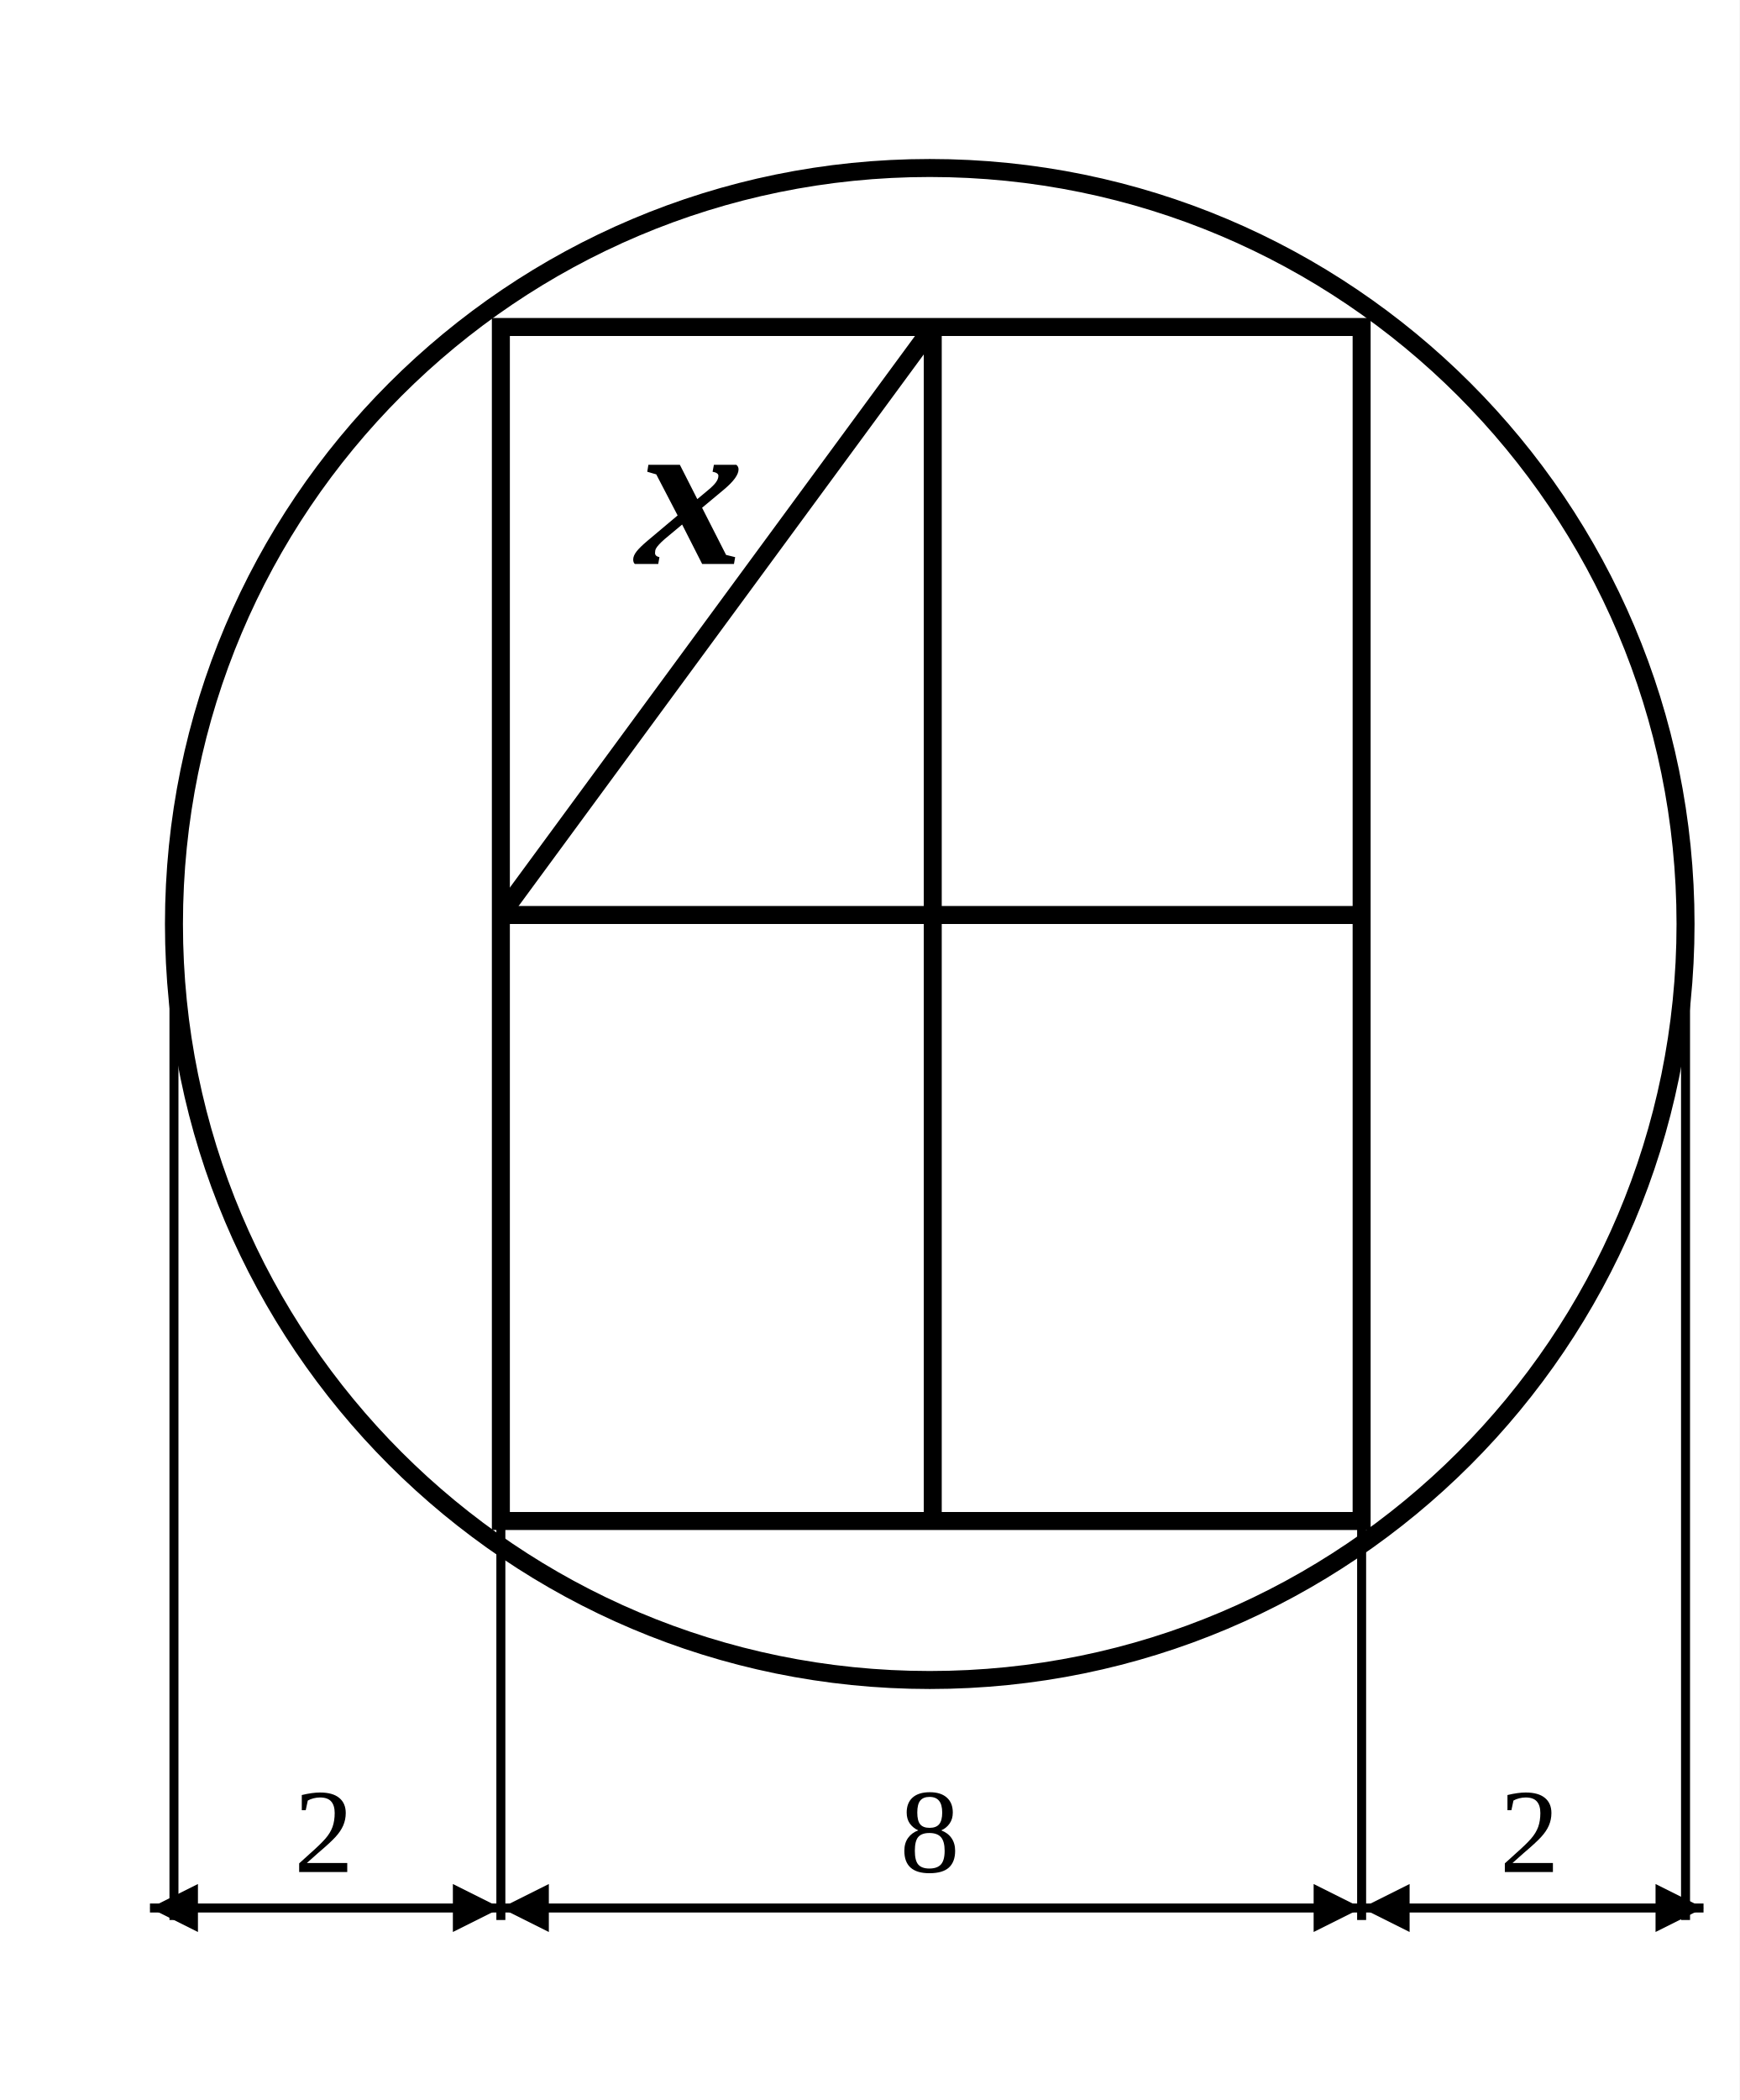
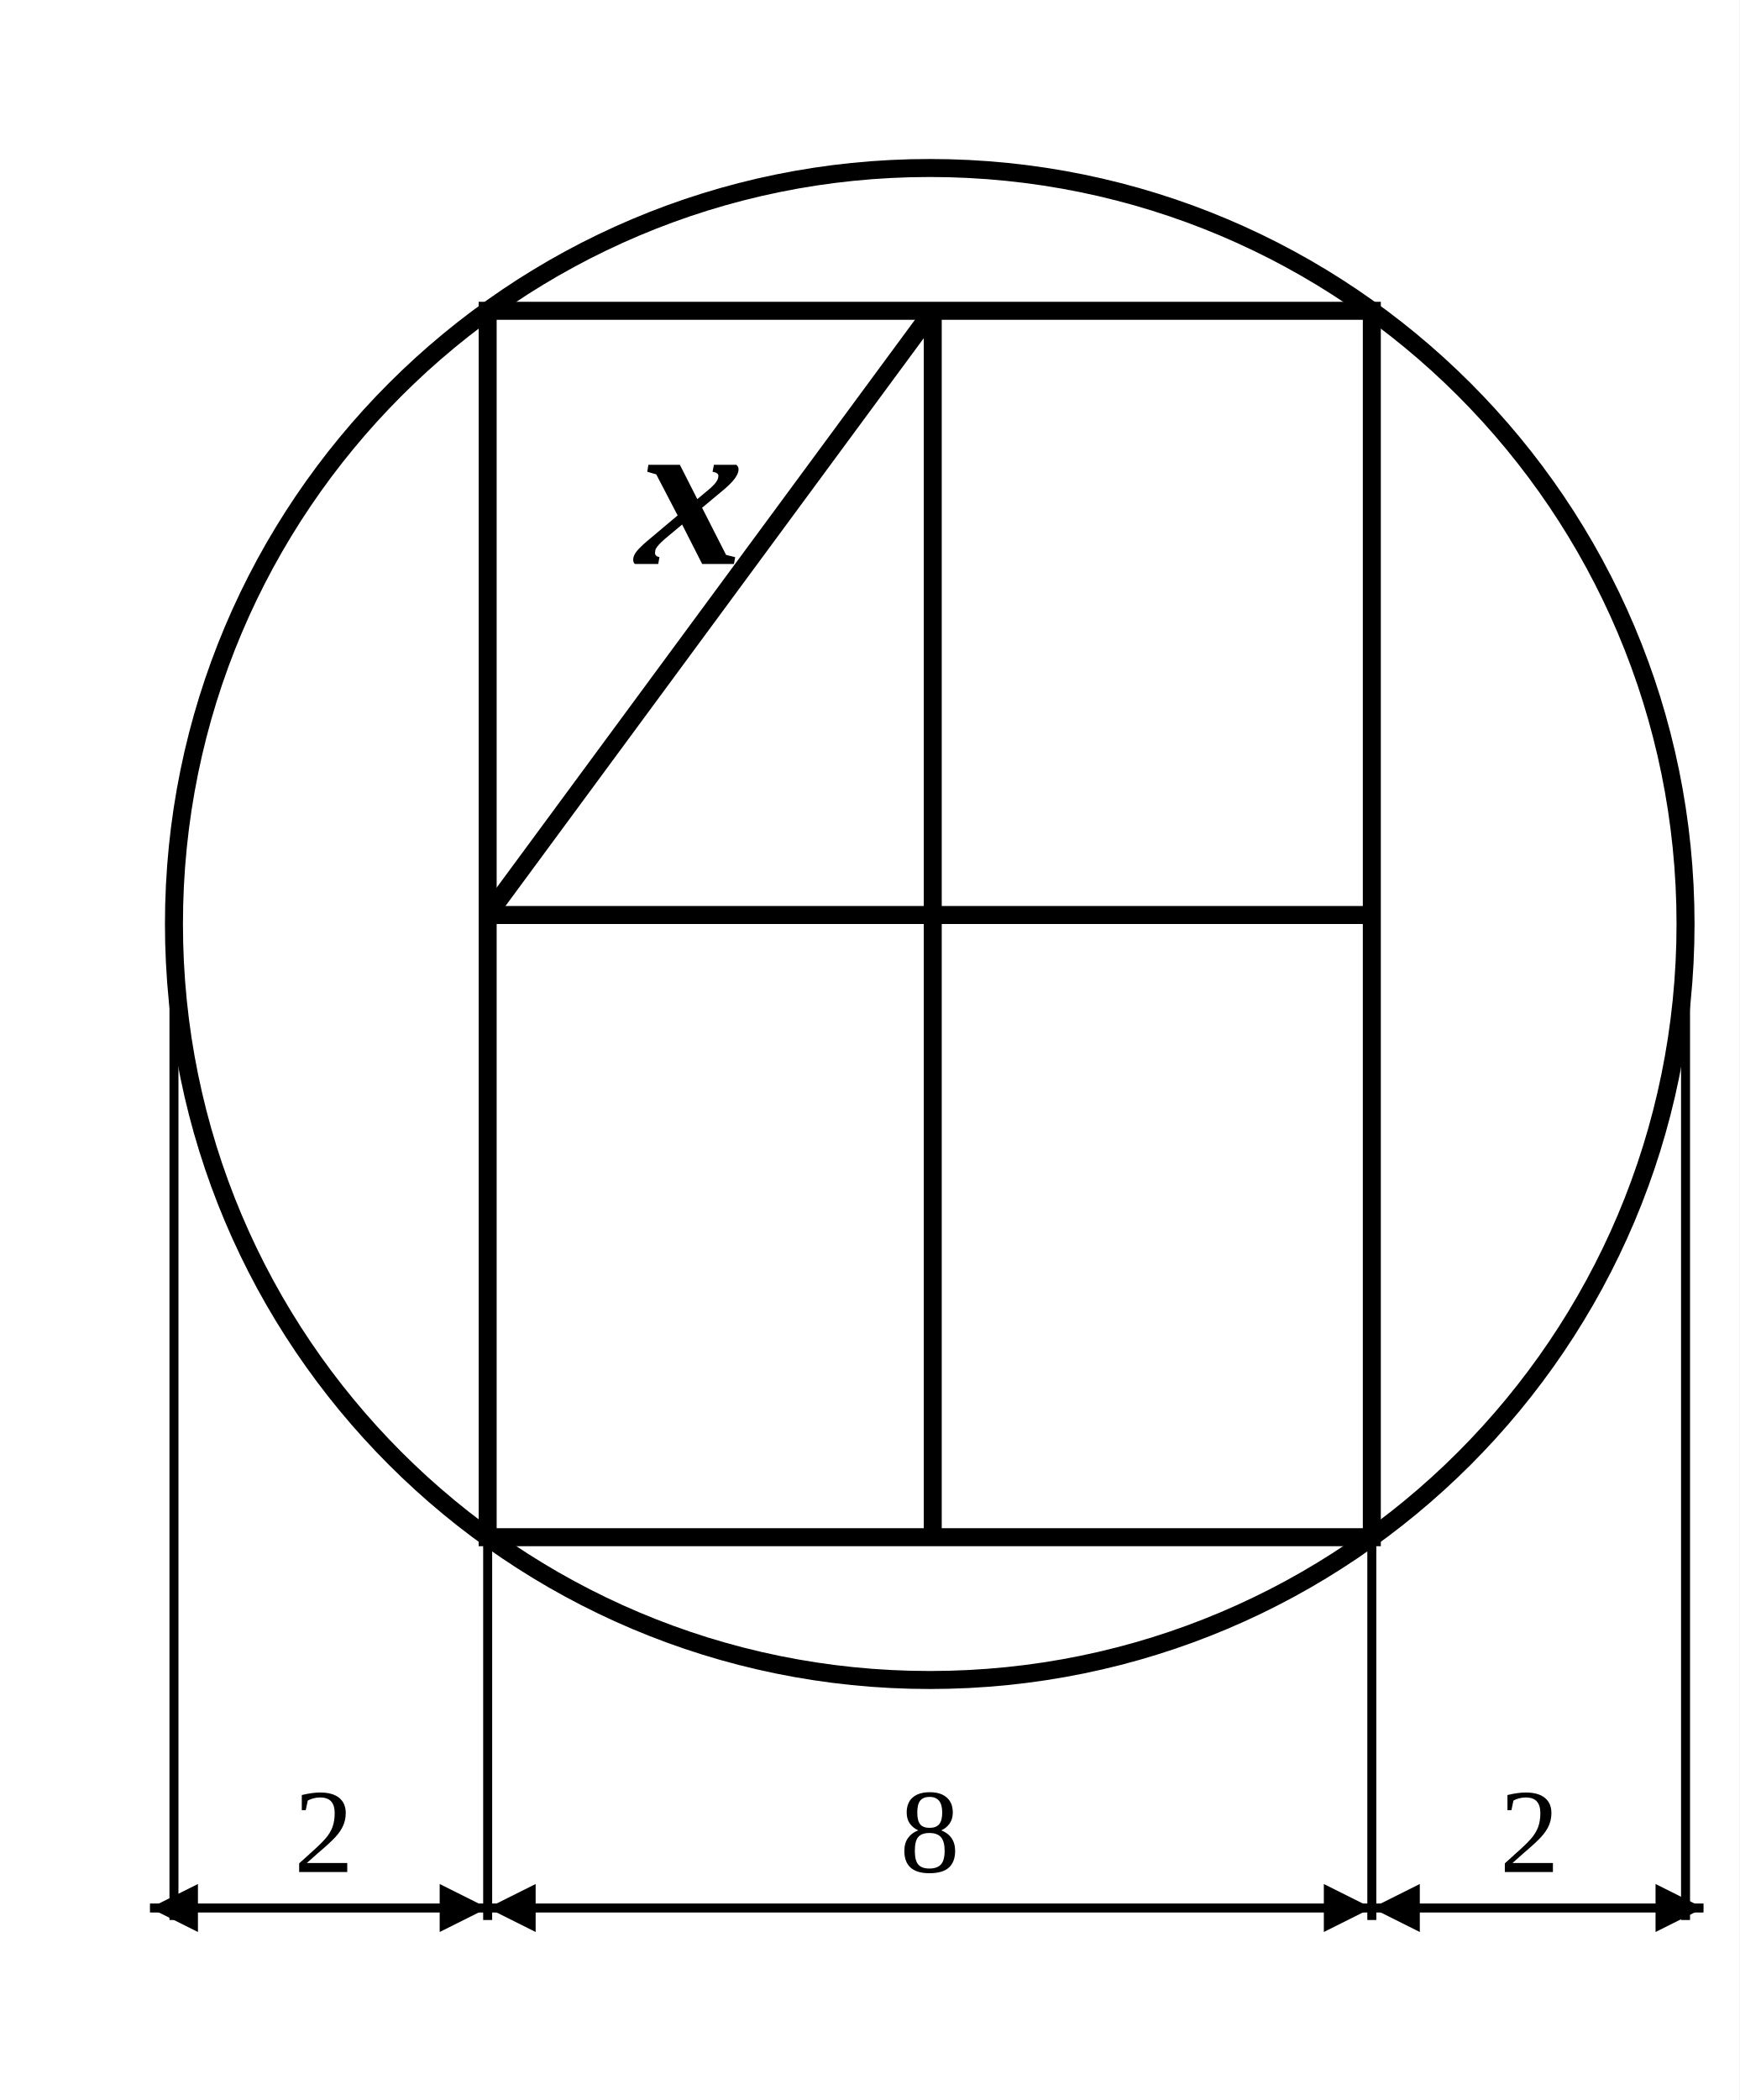
<svg xmlns="http://www.w3.org/2000/svg" width="290" height="350" viewBox="0 0 290 350">
  <rect width="290" height="350" fill="#fff" />
  <circle cx="155" cy="154" r="126" fill="none" stroke="#000" stroke-width="3" />
-   <rect x="83.5" y="54.5" width="143.5" height="199" fill="none" stroke="#000" stroke-width="3" />
-   <line x1="155.5" y1="54.5" x2="155.5" y2="253.5" stroke="#000" stroke-width="3" />
-   <line x1="83.5" y1="152.5" x2="227" y2="152.5" stroke="#000" stroke-width="3" />
-   <line x1="83.5" y1="152.5" x2="155.5" y2="54.5" stroke="#000" stroke-width="3" />
+   <rect x="81.3" y="51.8" width="147.4" height="204.4" fill="none" stroke="#000" stroke-width="3" />
+   <line x1="155.5" y1="51.8" x2="155.5" y2="256.2" stroke="#000" stroke-width="3" />
+   <line x1="81.3" y1="152.5" x2="228.7" y2="152.5" stroke="#000" stroke-width="3" />
+   <line x1="81.3" y1="152.5" x2="155.5" y2="51.8" stroke="#000" stroke-width="3" />
  <text x="106" y="94" font-family="Times New Roman,serif" font-size="36" font-style="italic" font-weight="bold" fill="#000">x</text>
-   <line x1="83.5" y1="253.5" x2="83.5" y2="320" stroke="#000" stroke-width="1.5" />
-   <line x1="227" y1="253.5" x2="227" y2="320" stroke="#000" stroke-width="1.5" />
+   <line x1="81.3" y1="256.2" x2="81.3" y2="320" stroke="#000" stroke-width="1.5" />
+   <line x1="228.7" y1="256.2" x2="228.7" y2="320" stroke="#000" stroke-width="1.5" />
  <line x1="29" y1="154" x2="29" y2="320" stroke="#000" stroke-width="1.5" />
  <line x1="281" y1="154" x2="281" y2="320" stroke="#000" stroke-width="1.5" />
  <line x1="25" y1="318" x2="284" y2="318" stroke="#000" stroke-width="1.5" />
  <path d="M25,318 L33,314 L33,322 Z" fill="#000" />
-   <path d="M83.5,318 L75.5,314 L75.5,322 Z" fill="#000" />
-   <path d="M83.5,318 L91.5,314 L91.5,322 Z" fill="#000" />
-   <path d="M227,318 L219,314 L219,322 Z" fill="#000" />
-   <path d="M227,318 L235,314 L235,322 Z" fill="#000" />
+   <path d="M81.3,318 L73.3,314 L73.3,322 Z" fill="#000" />
+   <path d="M81.3,318 L89.3,314 L89.3,322 Z" fill="#000" />
+   <path d="M228.7,318 L220.7,314 L220.7,322 Z" fill="#000" />
+   <path d="M228.7,318 L236.7,314 L236.7,322 Z" fill="#000" />
  <path d="M284,318 L276,314 L276,322 Z" fill="#000" />
  <text x="49" y="312" font-family="Times New Roman,serif" font-size="20" fill="#000">2</text>
  <text x="150" y="312" font-family="Times New Roman,serif" font-size="20" fill="#000">8</text>
  <text x="250" y="312" font-family="Times New Roman,serif" font-size="20" fill="#000">2</text>
</svg>
